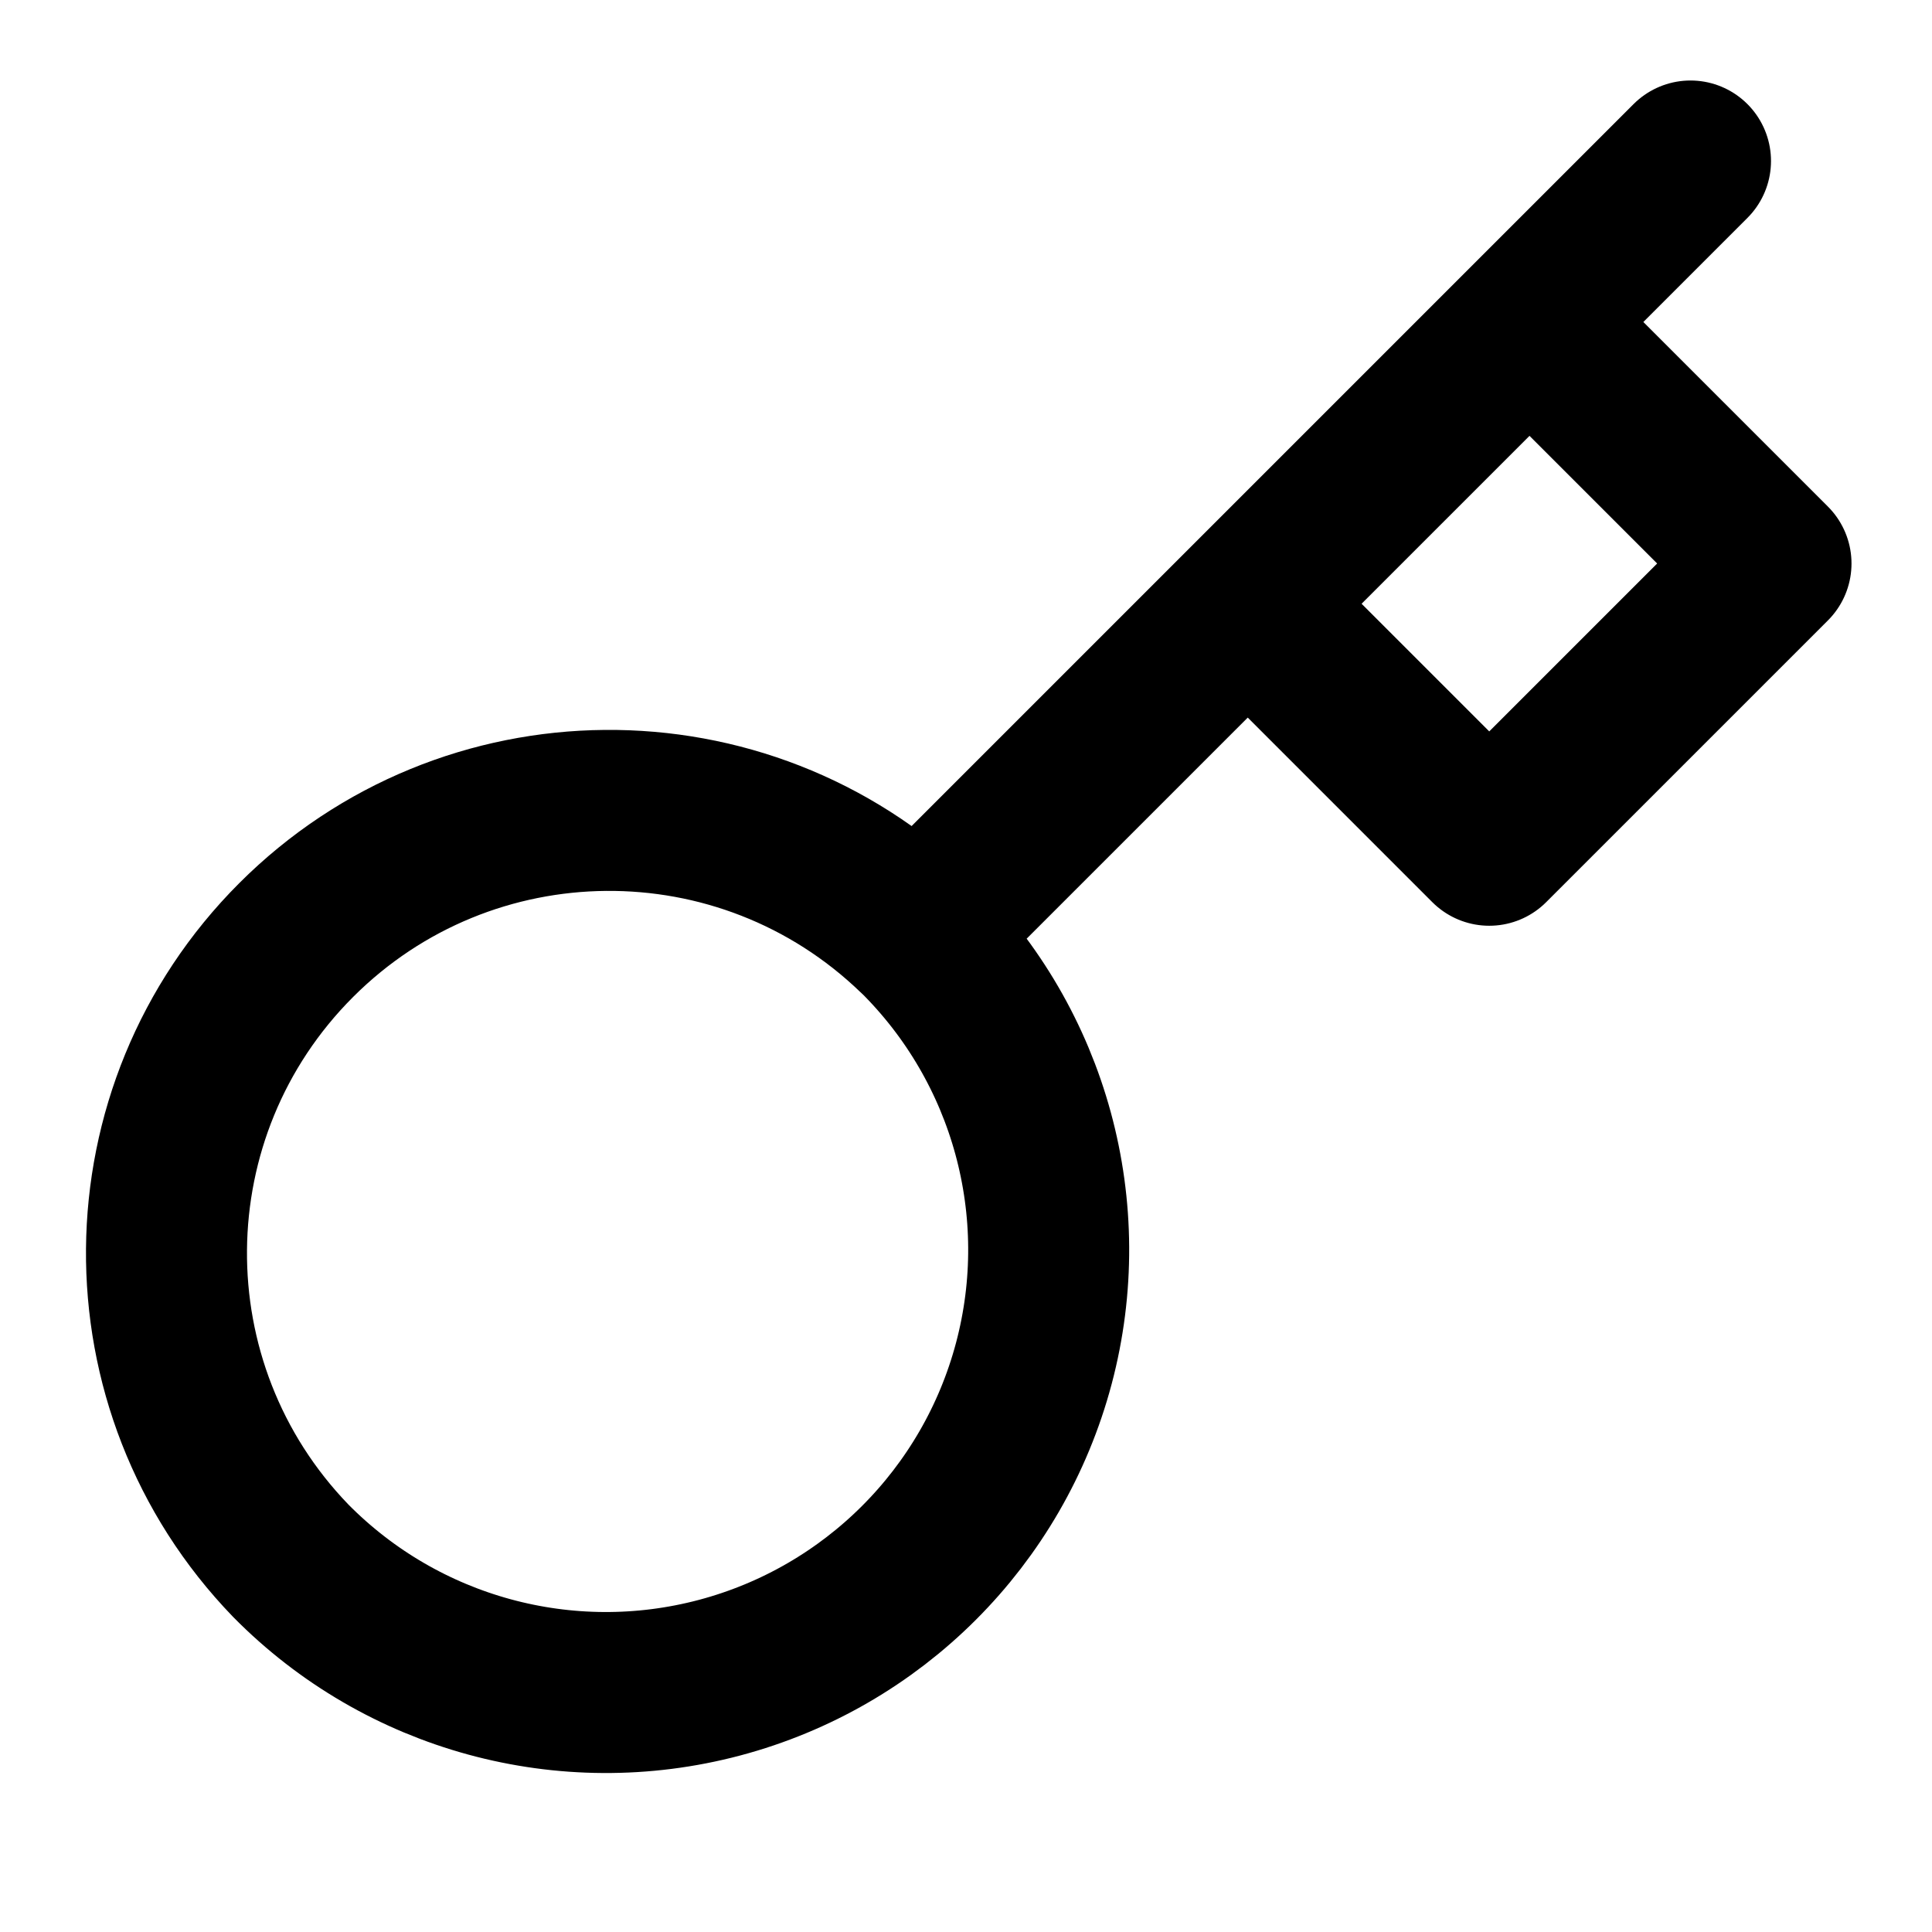
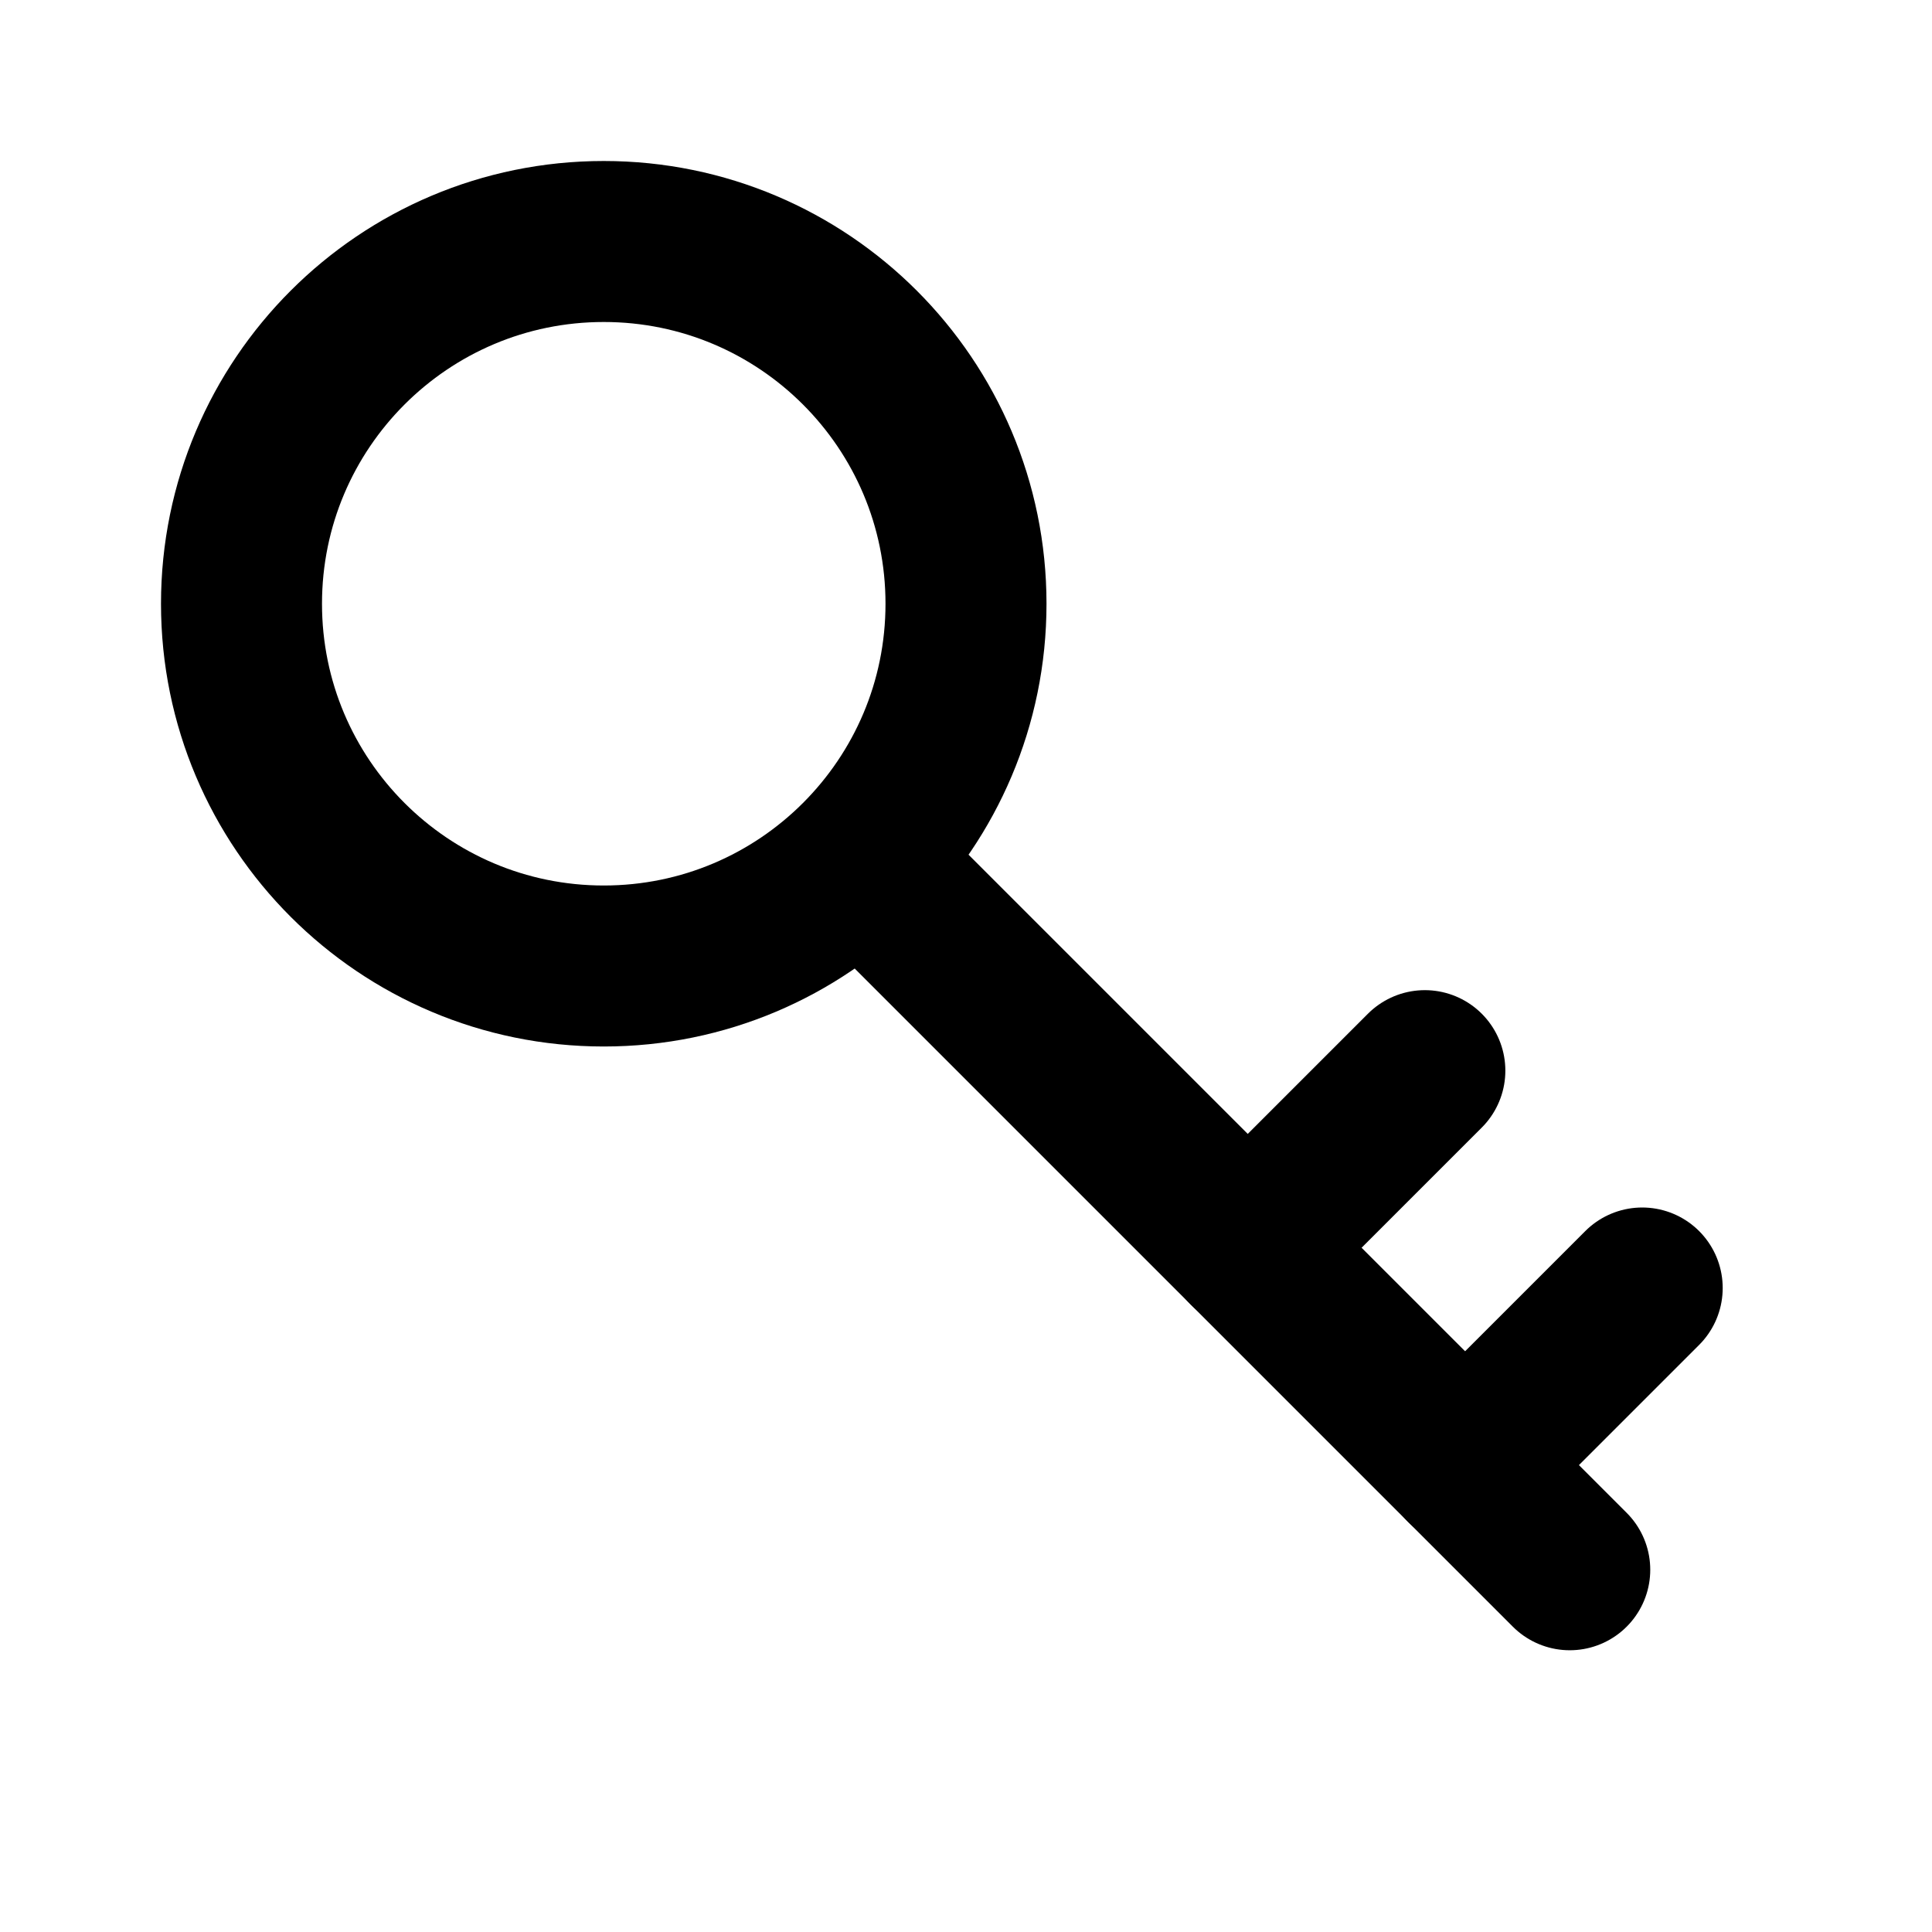
<svg xmlns="http://www.w3.org/2000/svg" width="24" height="24" viewBox="0 0 24 24" fill="none" stroke="currentColor" stroke-width="2" stroke-linecap="round" stroke-linejoin="round">
-   <path d="M21 2l-2 2m-7.61 7.61a5.5 5.5 0 1 1-7.778 7.778 5.5 5.5 0 0 1 7.777-7.777zm0 0L15.5 7.5m0 0l3 3L22 7l-3-3m-3.5 3.5L19 4" />
+   <circle cx="7.5" cy="7.5" r="4.5" />
+   <path d="M10.8 10.8l8.7 8.7" />
+   <path d="M15.5 15.5l2.2-2.2" />
+   <path d="M18.2 18.2l2.2-2.2" />
</svg>
